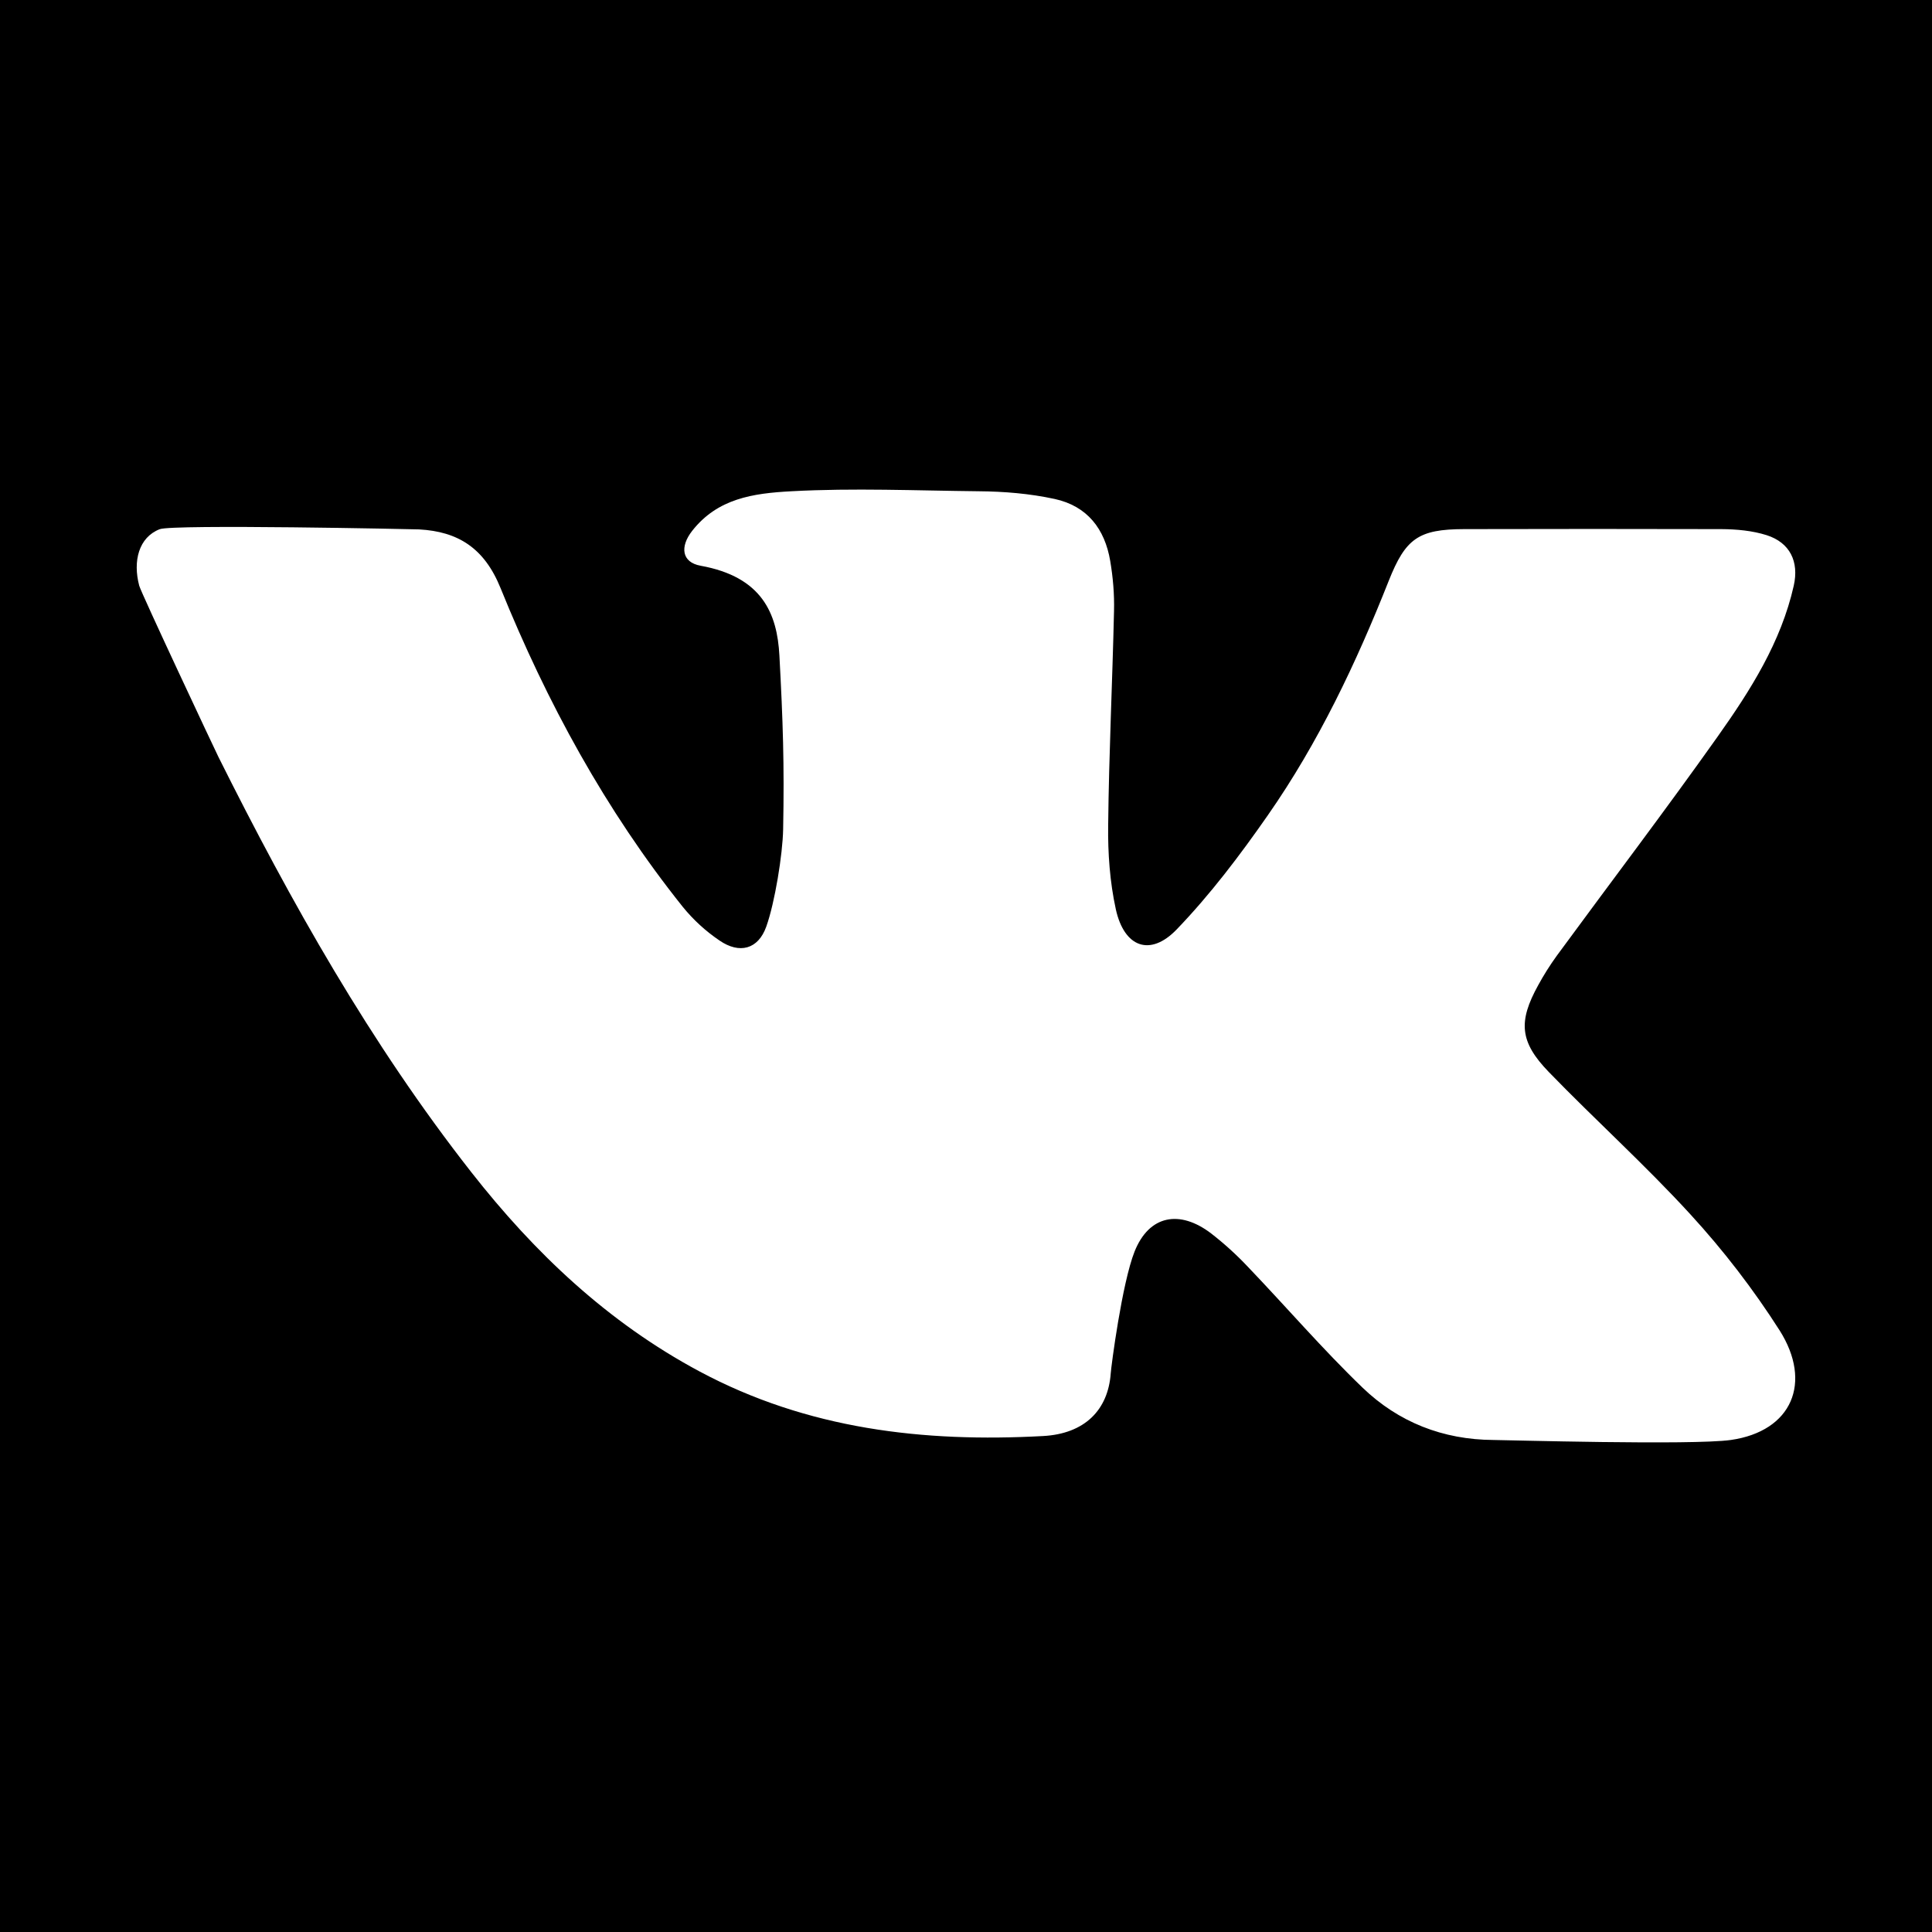
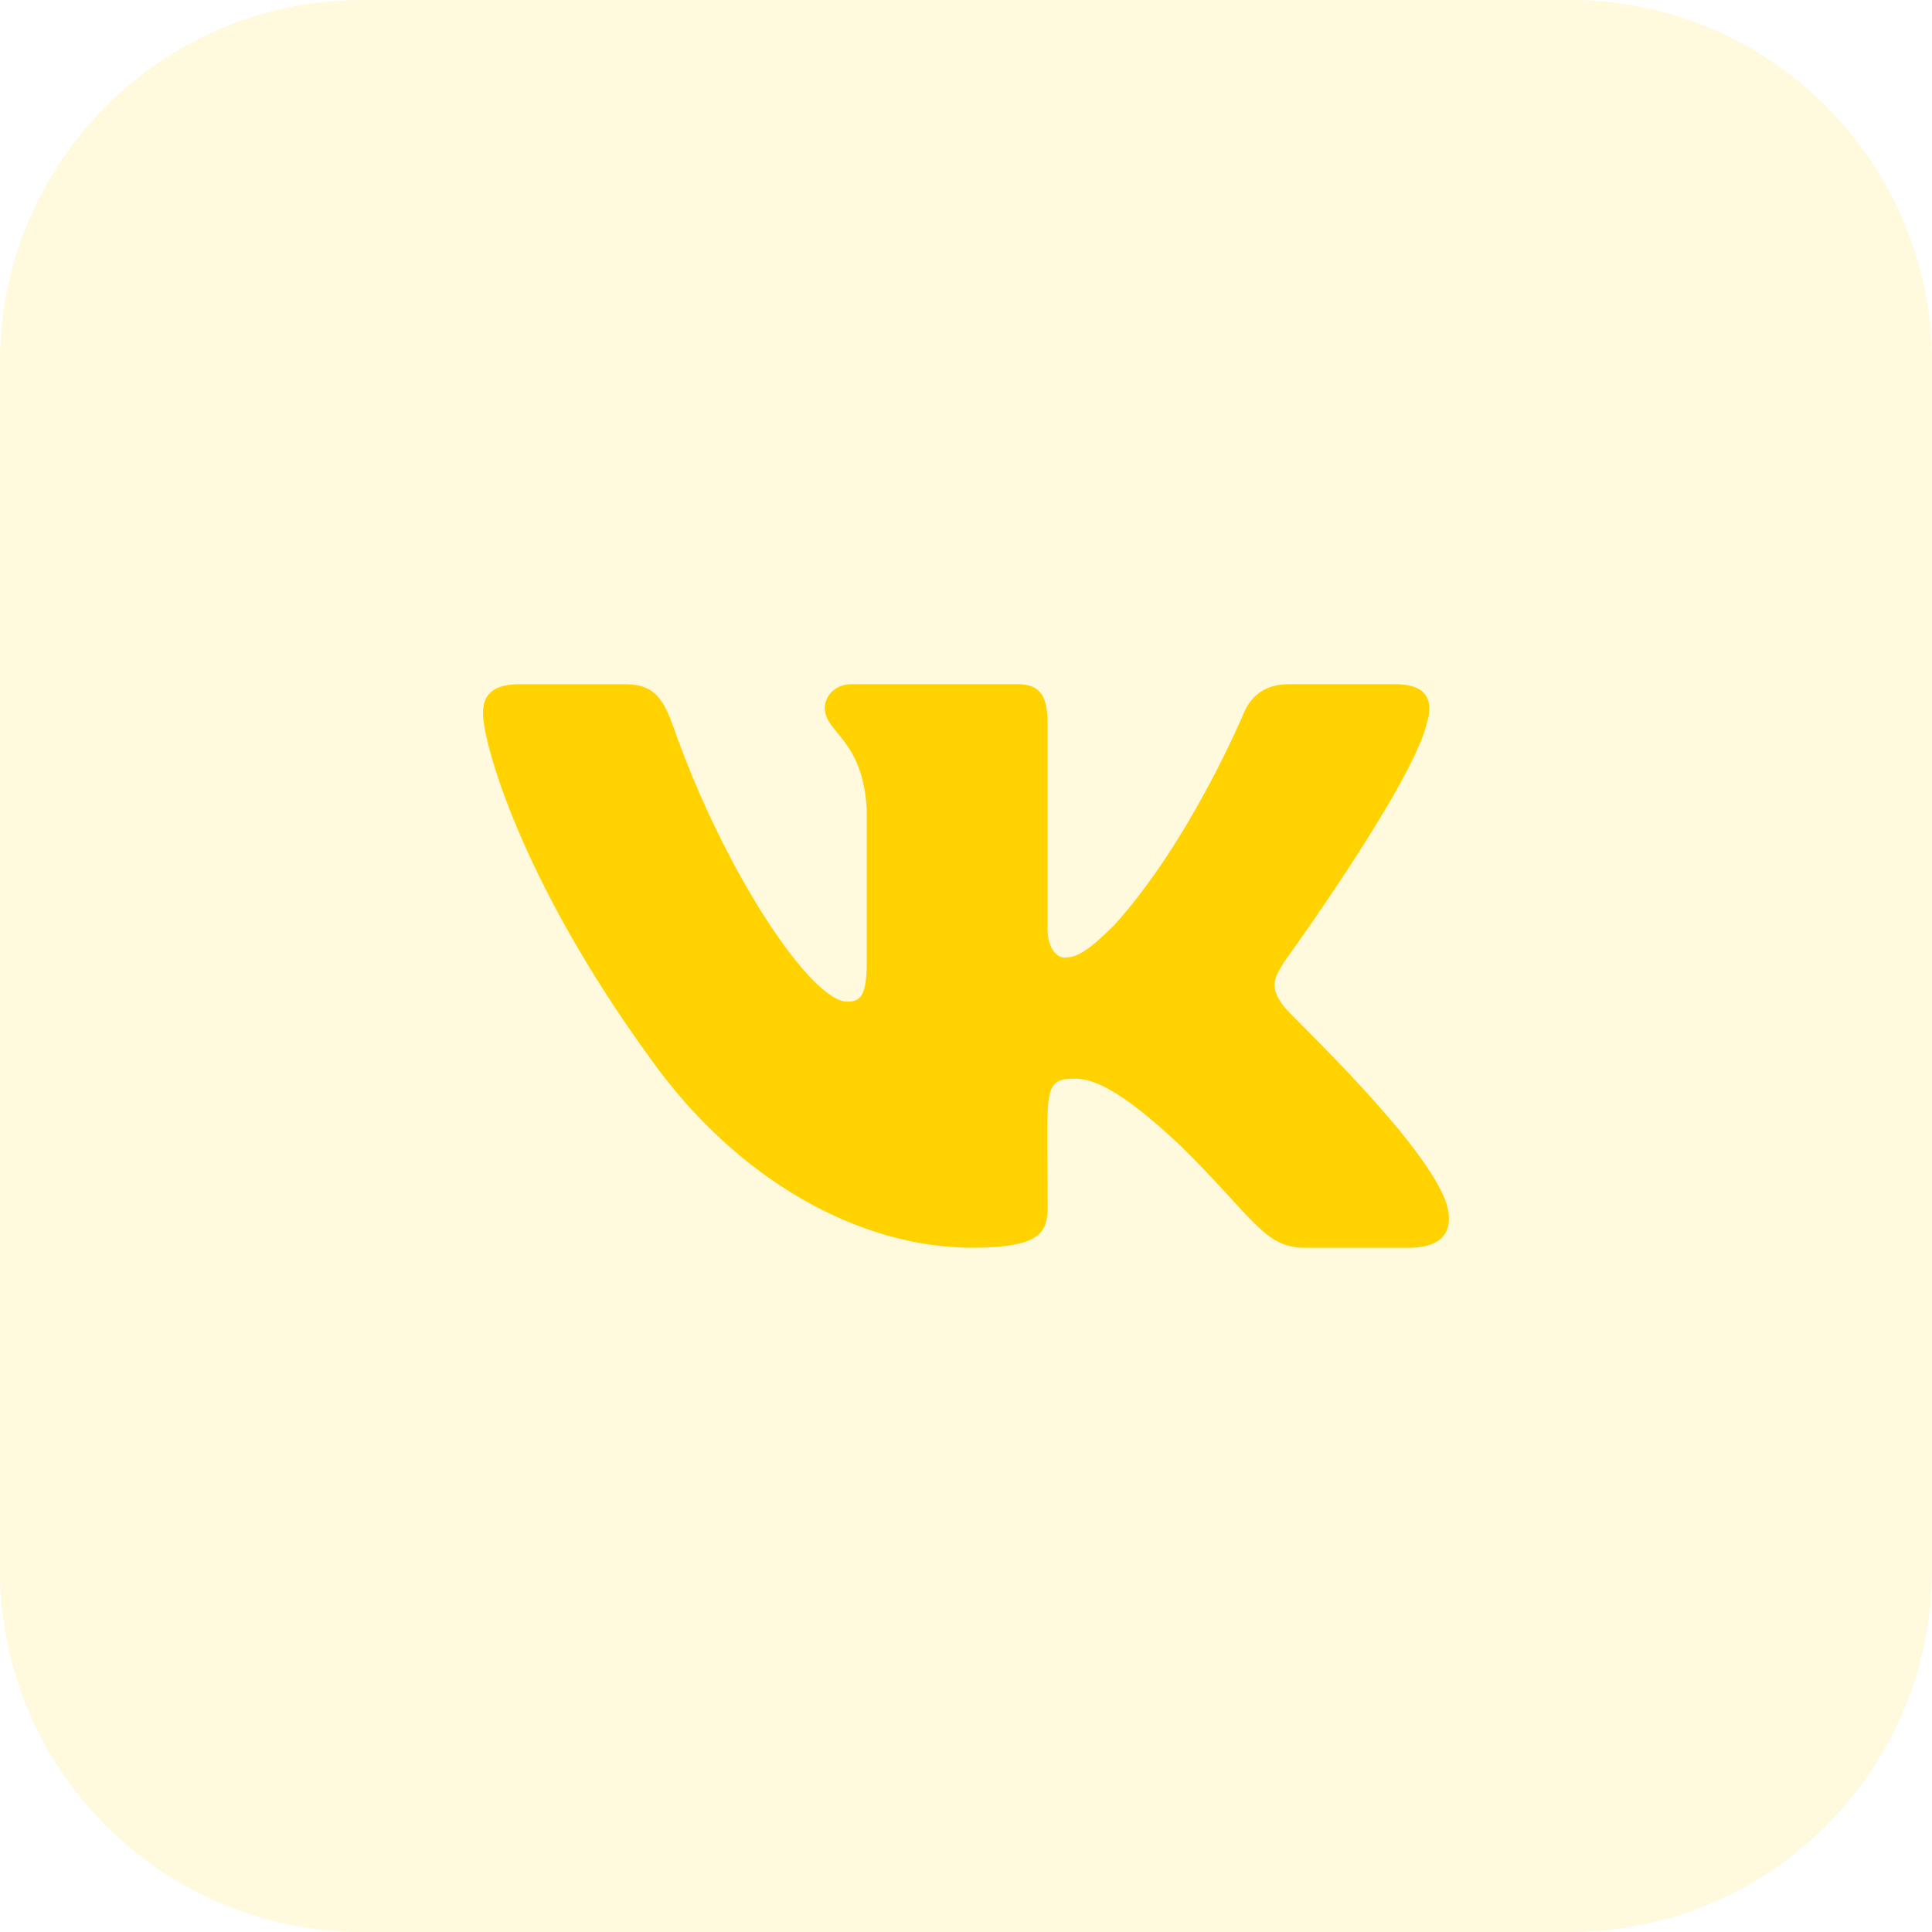
- <svg xmlns="http://www.w3.org/2000/svg" viewBox="0 0 455.73 455.73">
-   <path d="M0 0v455.73h455.73V0H0zm365.34 252.87c11 11.35 22.77 21.96 33.42 33.6a198.12 198.12 0 0121.03 27.36c7.75 12.25 2.96 23.78-11.53 25.84-9.11 1.28-53.64 0-55.94 0-11.97-.06-22.46-4.21-30.91-12.34-9.4-9.05-17.94-18.98-26.97-28.42a75.33 75.33 0 00-8.75-7.96c-7.38-5.63-14.62-4.38-18.07 4.29-2.95 7.44-5.5 27-5.61 28.67-.62 8.73-6.18 14.3-15.96 14.83-28.24 1.54-55.6-1.61-81.1-15.27-21.6-11.57-38.86-27.93-53.8-47-23.75-30.31-42.5-63.62-59.62-97.91-.88-1.76-18.22-38.66-18.69-40.4-1.54-5.84-.1-11.41 4.83-13.33 3.08-1.2 60.25 0 61.2.05 9.12.5 15.35 4.34 19.19 13.81 10.92 26.97 24.76 52.4 43 75.23a40.13 40.13 0 008.67 7.94c4.69 3.22 9.11 2.09 11.02-3.28 2.02-5.63 3.87-17.04 3.98-22.95.3-15.45-.05-25.57-.88-41-.53-9.88-4.05-18.56-18.58-21.18-4.5-.81-4.9-4.5-2.02-8.2 6-7.67 14.36-8.89 23.43-9.37 14.7-.8 29.46-.15 44.18 0 6 .05 12.02.54 17.93 1.82 7.7 1.68 11.82 7.08 13.09 14.6.66 3.88 1 7.87.9 11.8-.38 16.85-1.2 33.7-1.38 50.56-.09 6.61.4 13.4 1.81 19.84 1.98 8.97 8.1 11.23 14.35 4.74 7.93-8.24 14.93-17.5 21.5-26.93 11.94-17.12 20.85-35.92 28.52-55.3 3.97-10 7.01-12.17 17.77-12.2 20.22-.04 40.44-.06 60.66 0 3.59.02 7.34.36 10.72 1.43 5.5 1.76 7.67 6.24 6.39 11.92-3 13.32-10.2 24.65-17.91 35.53-12.38 17.47-25.34 34.51-38 51.77a65.03 65.03 0 00-4.37 6.93c-4.73 8.56-4.4 13.36 2.5 20.48z" />
+ <svg xmlns="http://www.w3.org/2000/svg" id="Bold" enable-background="new 0 0 32 32" height="512" viewBox="0 0 32 32" width="512">
+   <path d="m26 32h-20c-3.314 0-6-2.686-6-6v-20c0-3.314 2.686-6 6-6h20c3.314 0 6 2.686 6 6v20c0 3.314-2.686 6-6 6z" fill="#fff9dd" />
+   <path d="m21.277 16.685c-.259-.327-.184-.472 0-.764.003-.003 2.139-2.954 2.358-3.955l.001-.001c.11-.365 0-.633-.529-.633h-1.75c-.445 0-.651.23-.76.487 0 0-.891 2.132-2.151 3.514-.407.399-.594.528-.817.528-.11 0-.279-.128-.279-.493v-3.403c0-.437-.125-.633-.493-.633h-2.751c-.279 0-.445.204-.445.394 0 .414.63.51.695 1.677v2.532c0 .554-.101.656-.324.656-.594 0-2.038-2.141-2.893-4.59-.172-.475-.342-.668-.79-.668h-1.749c-.499 0-.6.23-.6.487 0 .455.594 2.715 2.765 5.702 1.447 2.039 3.484 3.144 5.337 3.144 1.114 0 1.25-.245 1.25-.668 0-1.948-.101-2.132.457-2.132.259 0 .704.128 1.744 1.111 1.188 1.167 1.384 1.689 2.049 1.689h1.75c.499 0 .752-.245.606-.729-.332-1.017-2.58-3.112-2.681-3.252z" fill="#ffd200" />
</svg>
